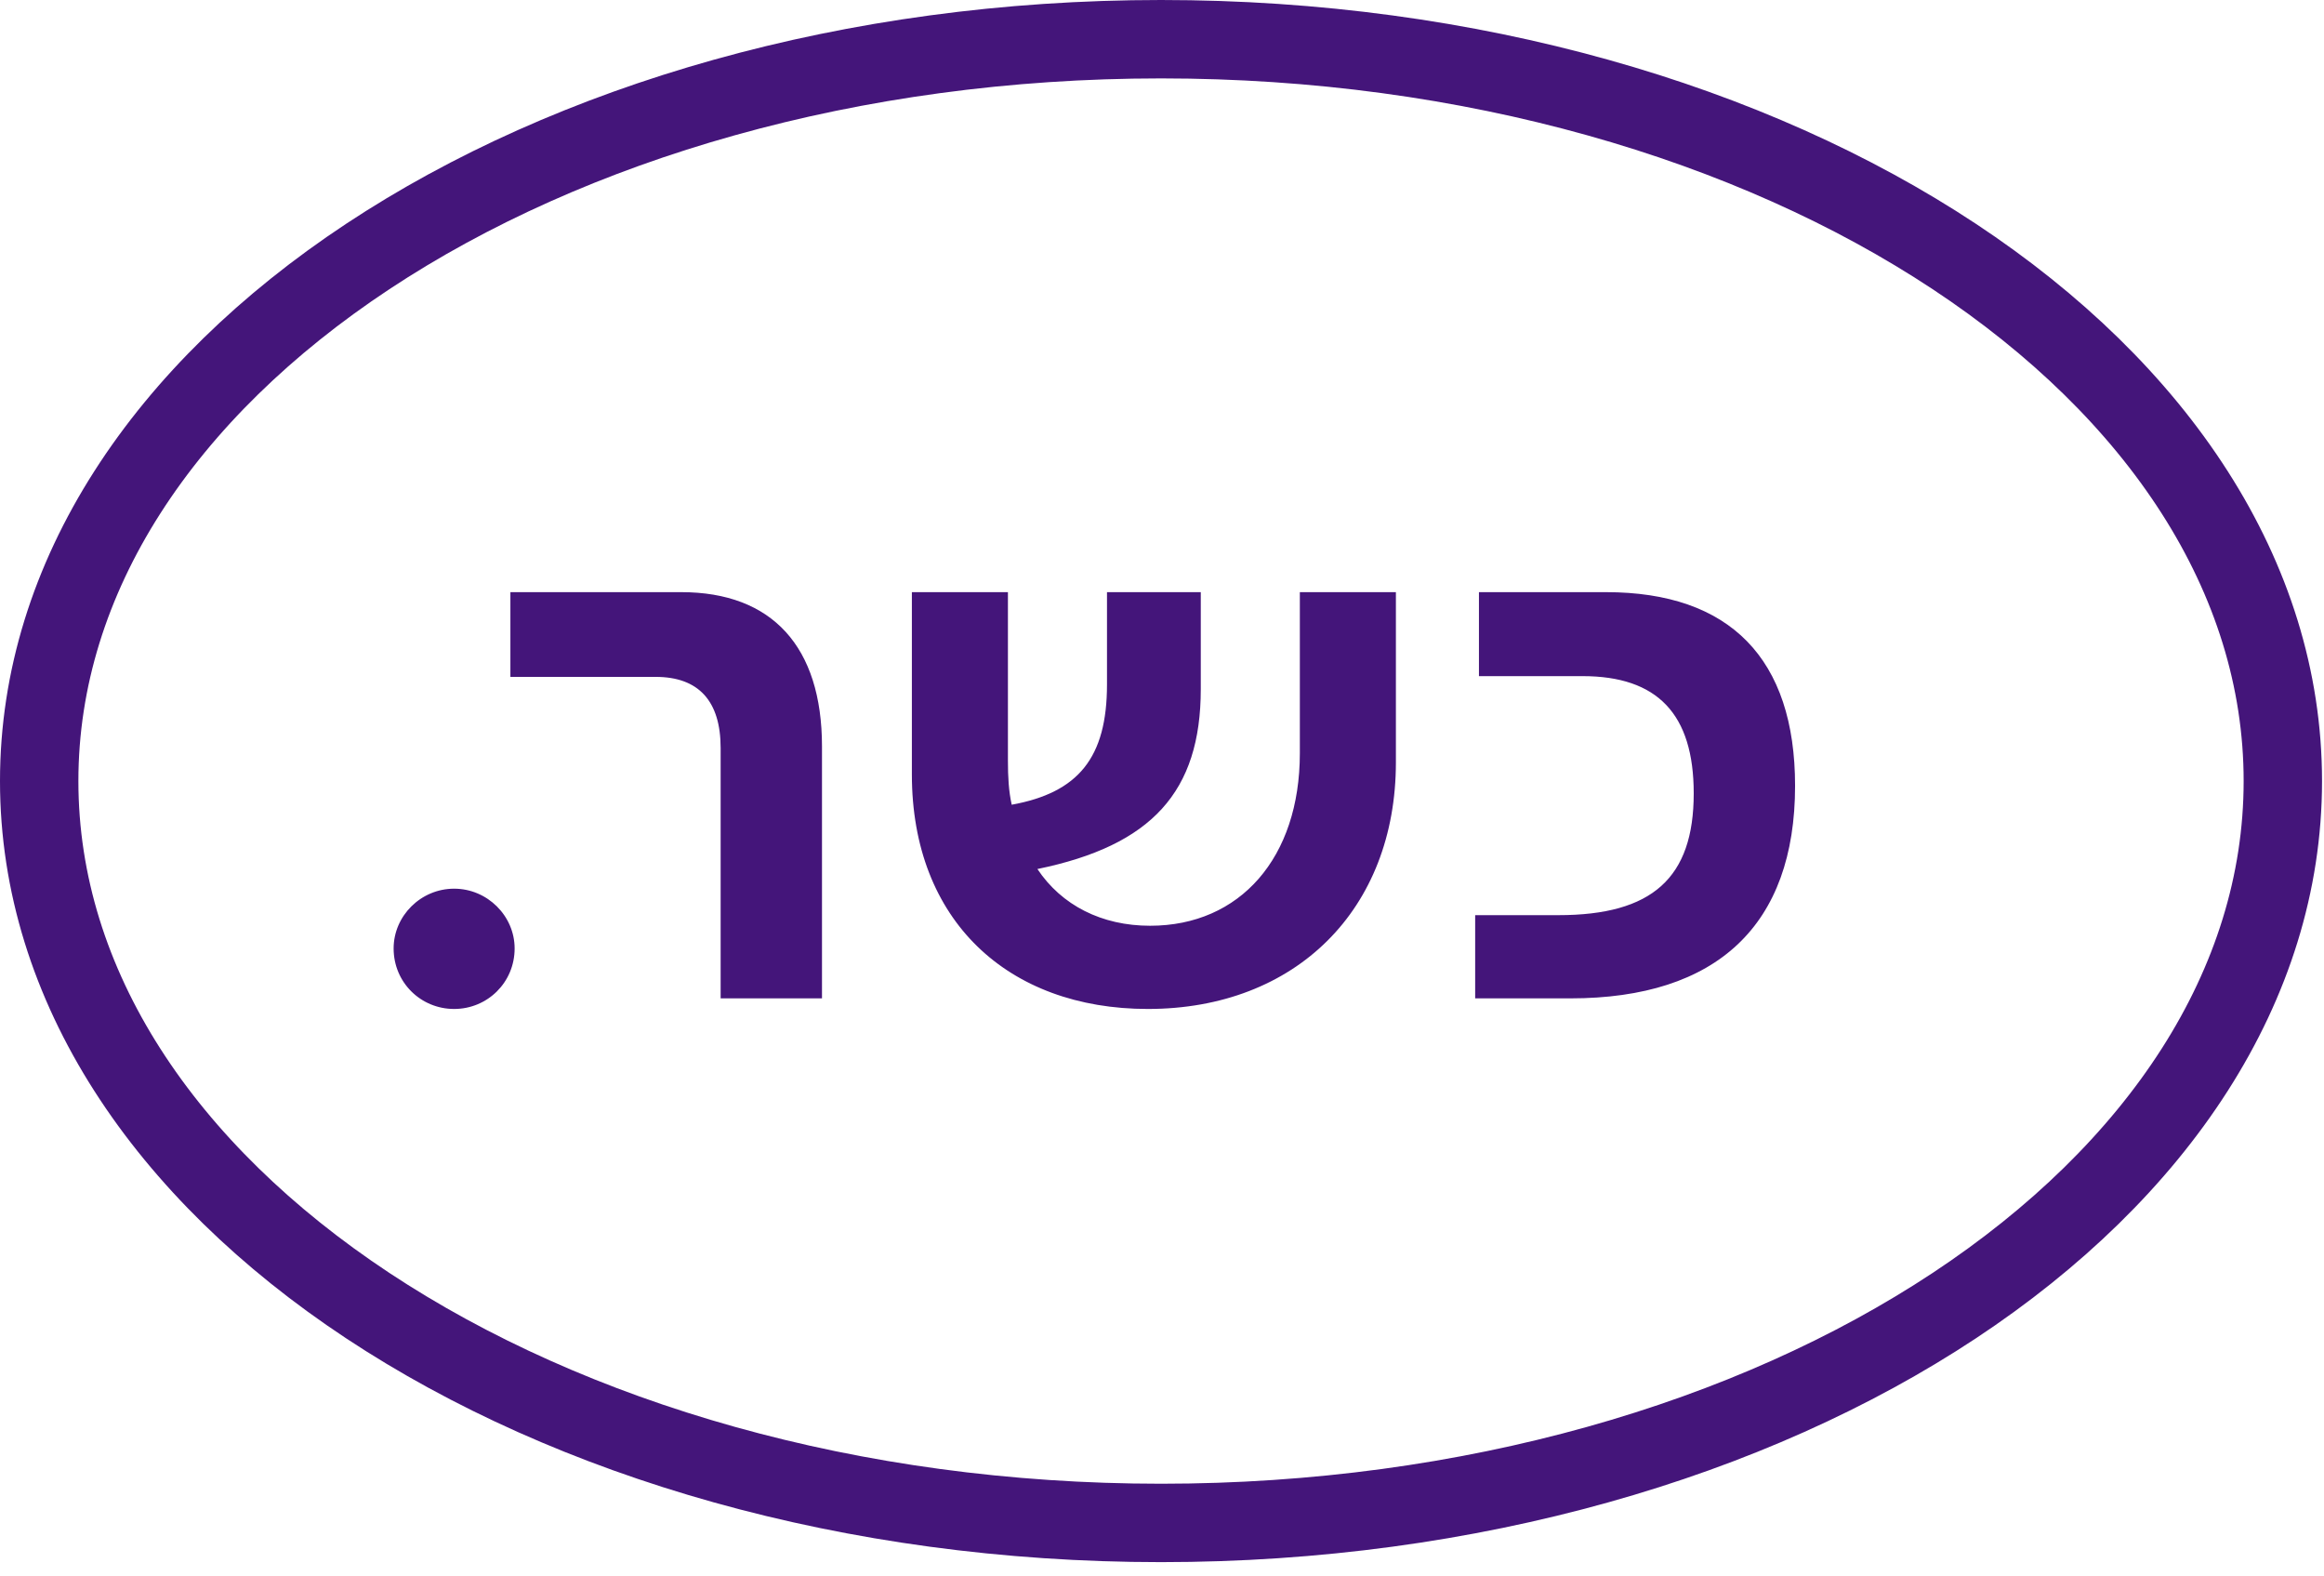
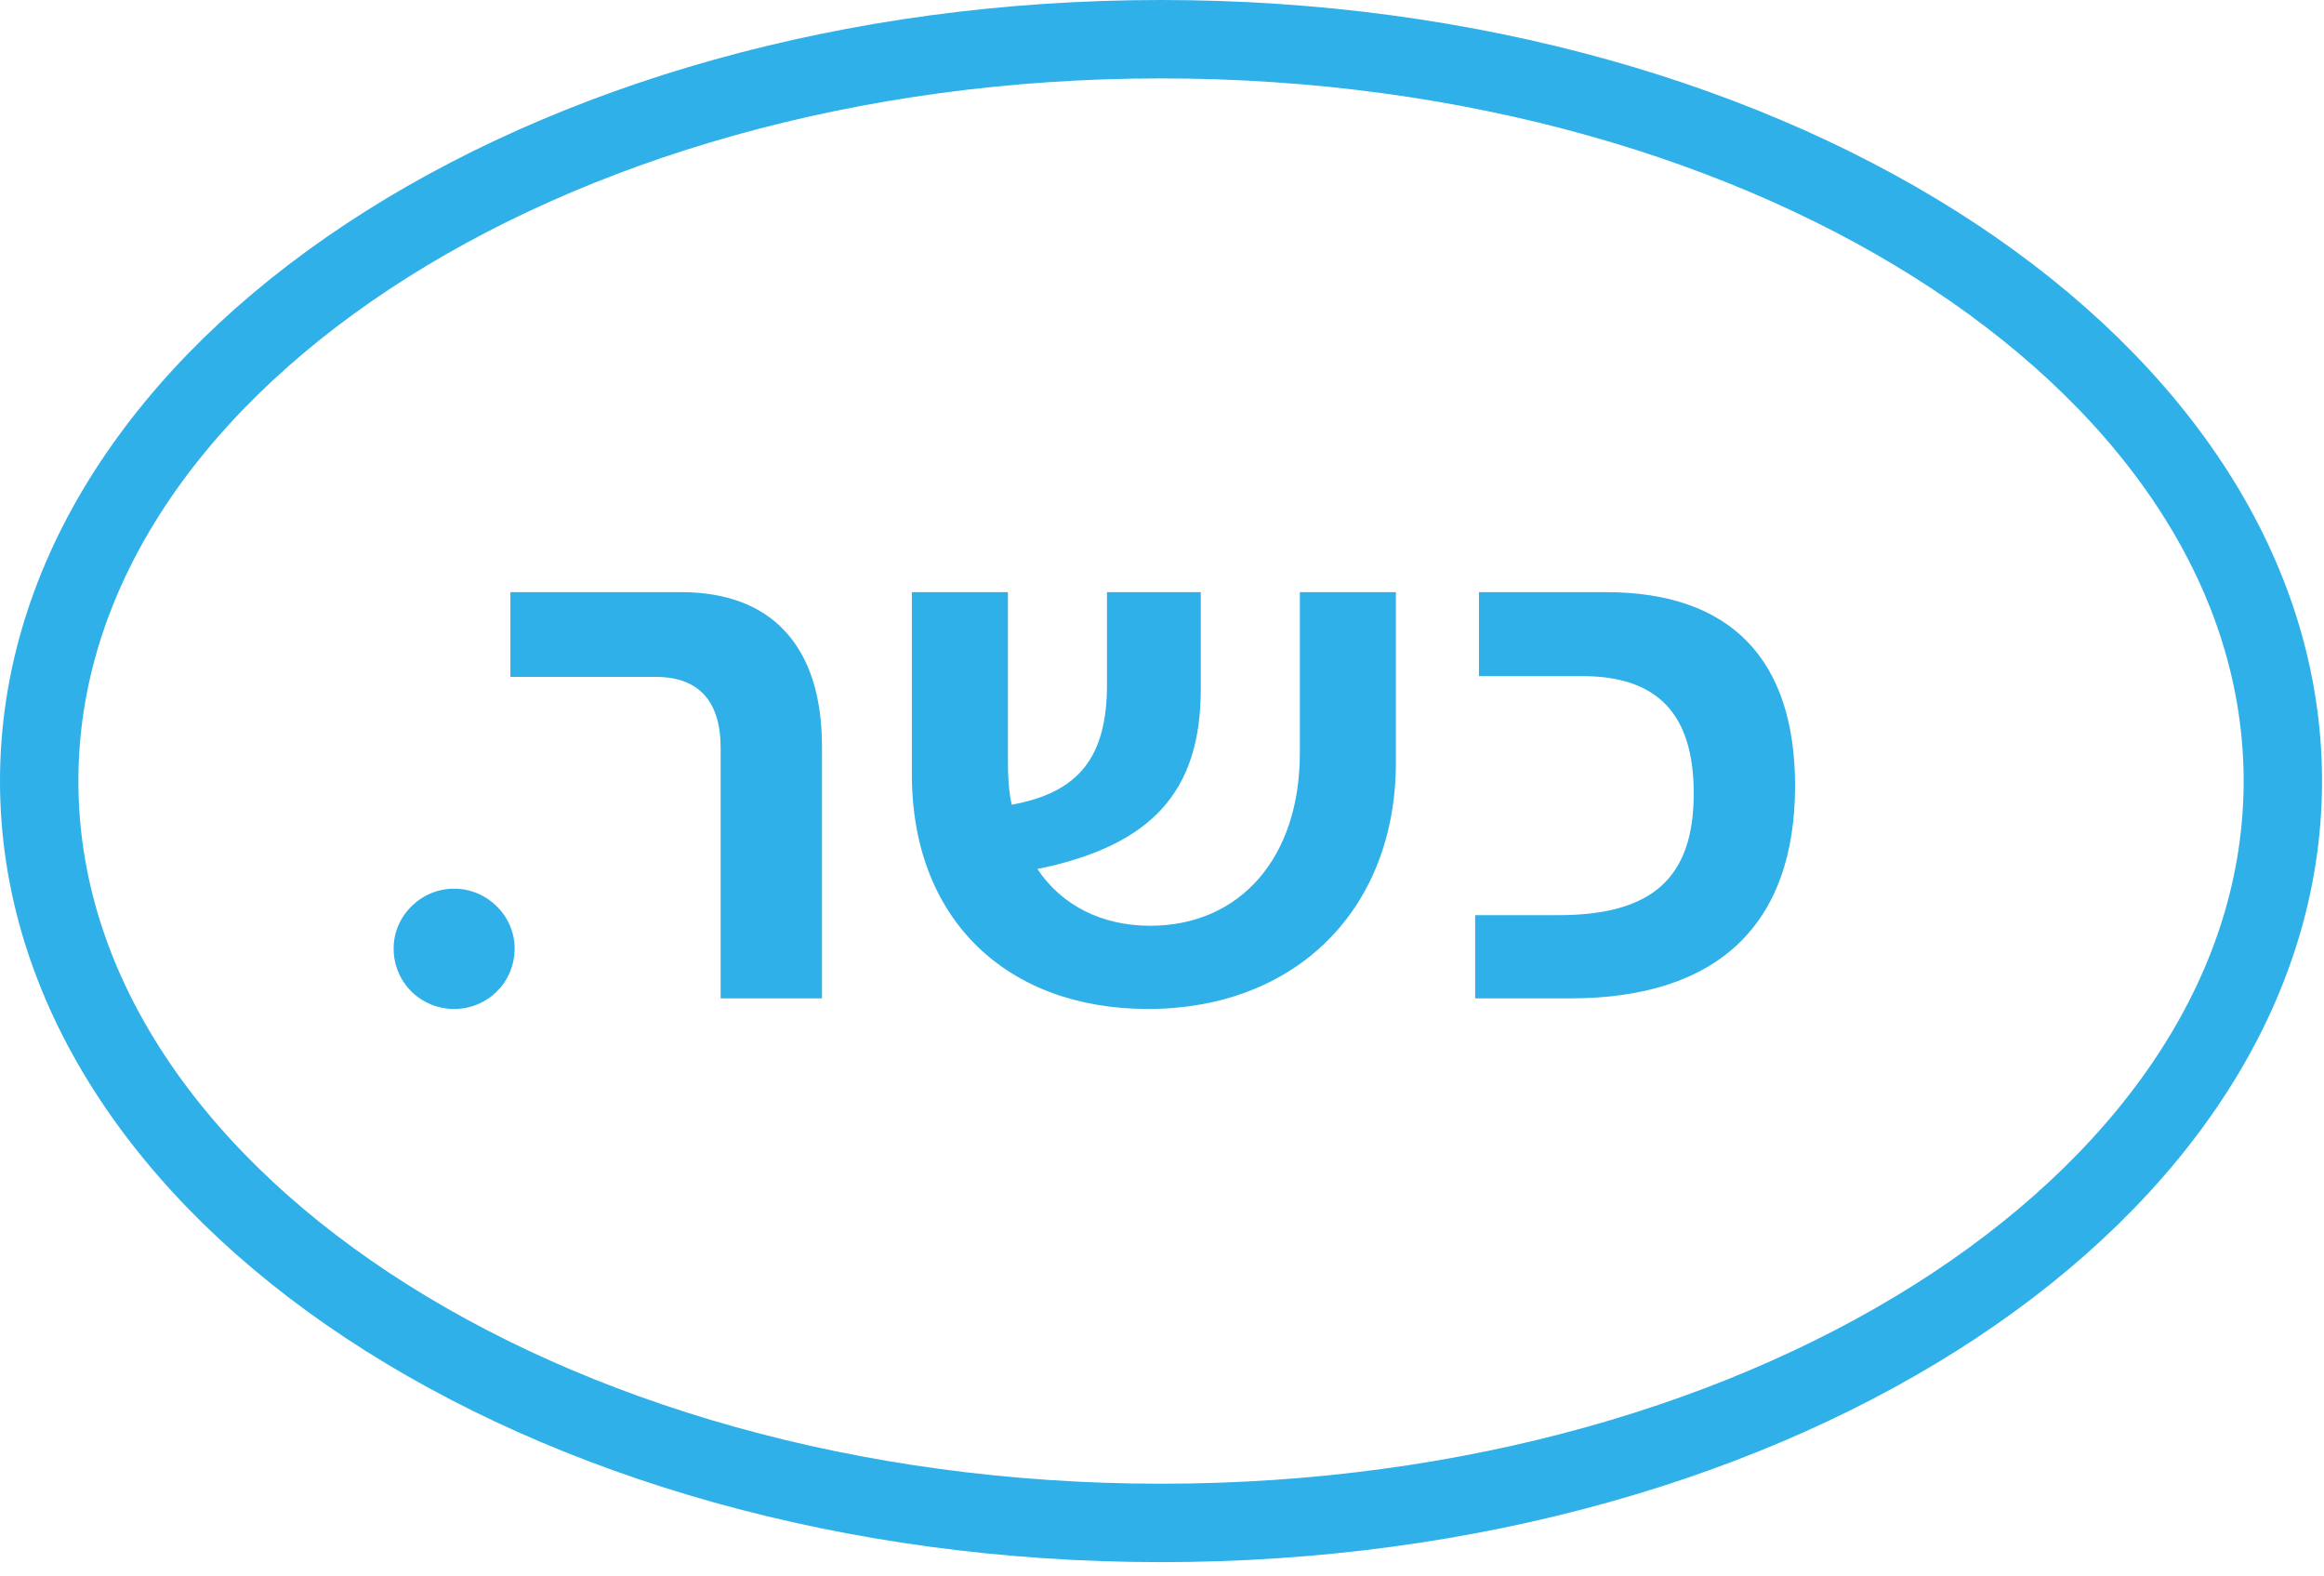
<svg xmlns="http://www.w3.org/2000/svg" width="118" height="80" viewBox="0 0 118 80" fill="none">
-   <path d="M58.95 77.31C90.408 77.31 115.91 60.449 115.91 39.65C115.91 18.851 90.408 1.99 58.95 1.99C27.492 1.99 1.99 18.851 1.99 39.65C1.99 60.449 27.492 77.31 58.95 77.31Z" stroke="#44157A" stroke-width="3.98" stroke-miterlimit="10" />
-   <path d="M23.058 51.219C21.368 51.219 19.986 49.875 19.986 48.147C19.986 46.496 21.368 45.113 23.058 45.113C24.747 45.113 26.13 46.496 26.13 48.147C26.13 49.875 24.747 51.219 23.058 51.219ZM36.59 37.971C36.59 35.59 35.477 34.361 33.288 34.361H25.915V30.06H34.593C39.201 30.06 41.736 32.825 41.736 37.894V50.681H36.59V37.971ZM58.281 51.219C51.177 51.219 46.3 46.726 46.3 39.315V30.06H51.177V38.624C51.177 39.43 51.215 40.16 51.369 40.851C54.748 40.236 56.207 38.47 56.207 34.745V30.06H60.969V34.976C60.969 40.198 58.473 42.924 52.674 44.115C53.903 45.958 55.938 46.995 58.396 46.995C62.965 46.995 65.999 43.539 65.999 38.24V30.06H70.876V38.7C70.876 46.15 65.807 51.219 58.281 51.219ZM74.901 50.681V46.457H79.125C83.886 46.457 85.998 44.576 85.998 40.275C85.998 36.243 84.155 34.323 80.353 34.323H75.093V30.06H81.544C87.841 30.06 91.144 33.44 91.144 39.891C91.144 46.956 87.189 50.681 79.739 50.681H74.901Z" fill="#44157A" />
+   <path d="M58.95 77.31C90.408 77.31 115.91 60.449 115.91 39.65C115.91 18.851 90.408 1.99 58.95 1.99C27.492 1.99 1.99 18.851 1.99 39.65C1.99 60.449 27.492 77.31 58.95 77.31Z" stroke="#2FB0E9" stroke-width="3.98" stroke-miterlimit="10" />
+   <path d="M23.058 51.219C21.368 51.219 19.986 49.875 19.986 48.147C19.986 46.496 21.368 45.113 23.058 45.113C24.747 45.113 26.13 46.496 26.13 48.147C26.13 49.875 24.747 51.219 23.058 51.219ZM36.59 37.971C36.59 35.59 35.477 34.361 33.288 34.361H25.915V30.06H34.593C39.201 30.06 41.736 32.825 41.736 37.894V50.681H36.59V37.971ZM58.281 51.219C51.177 51.219 46.3 46.726 46.3 39.315V30.06H51.177V38.624C51.177 39.43 51.215 40.16 51.369 40.851C54.748 40.236 56.207 38.47 56.207 34.745V30.06H60.969V34.976C60.969 40.198 58.473 42.924 52.674 44.115C53.903 45.958 55.938 46.995 58.396 46.995C62.965 46.995 65.999 43.539 65.999 38.24V30.06H70.876V38.7C70.876 46.15 65.807 51.219 58.281 51.219ZM74.901 50.681V46.457H79.125C83.886 46.457 85.998 44.576 85.998 40.275C85.998 36.243 84.155 34.323 80.353 34.323H75.093V30.06H81.544C87.841 30.06 91.144 33.44 91.144 39.891C91.144 46.956 87.189 50.681 79.739 50.681H74.901Z" fill="#2FB0E9" />
</svg>
